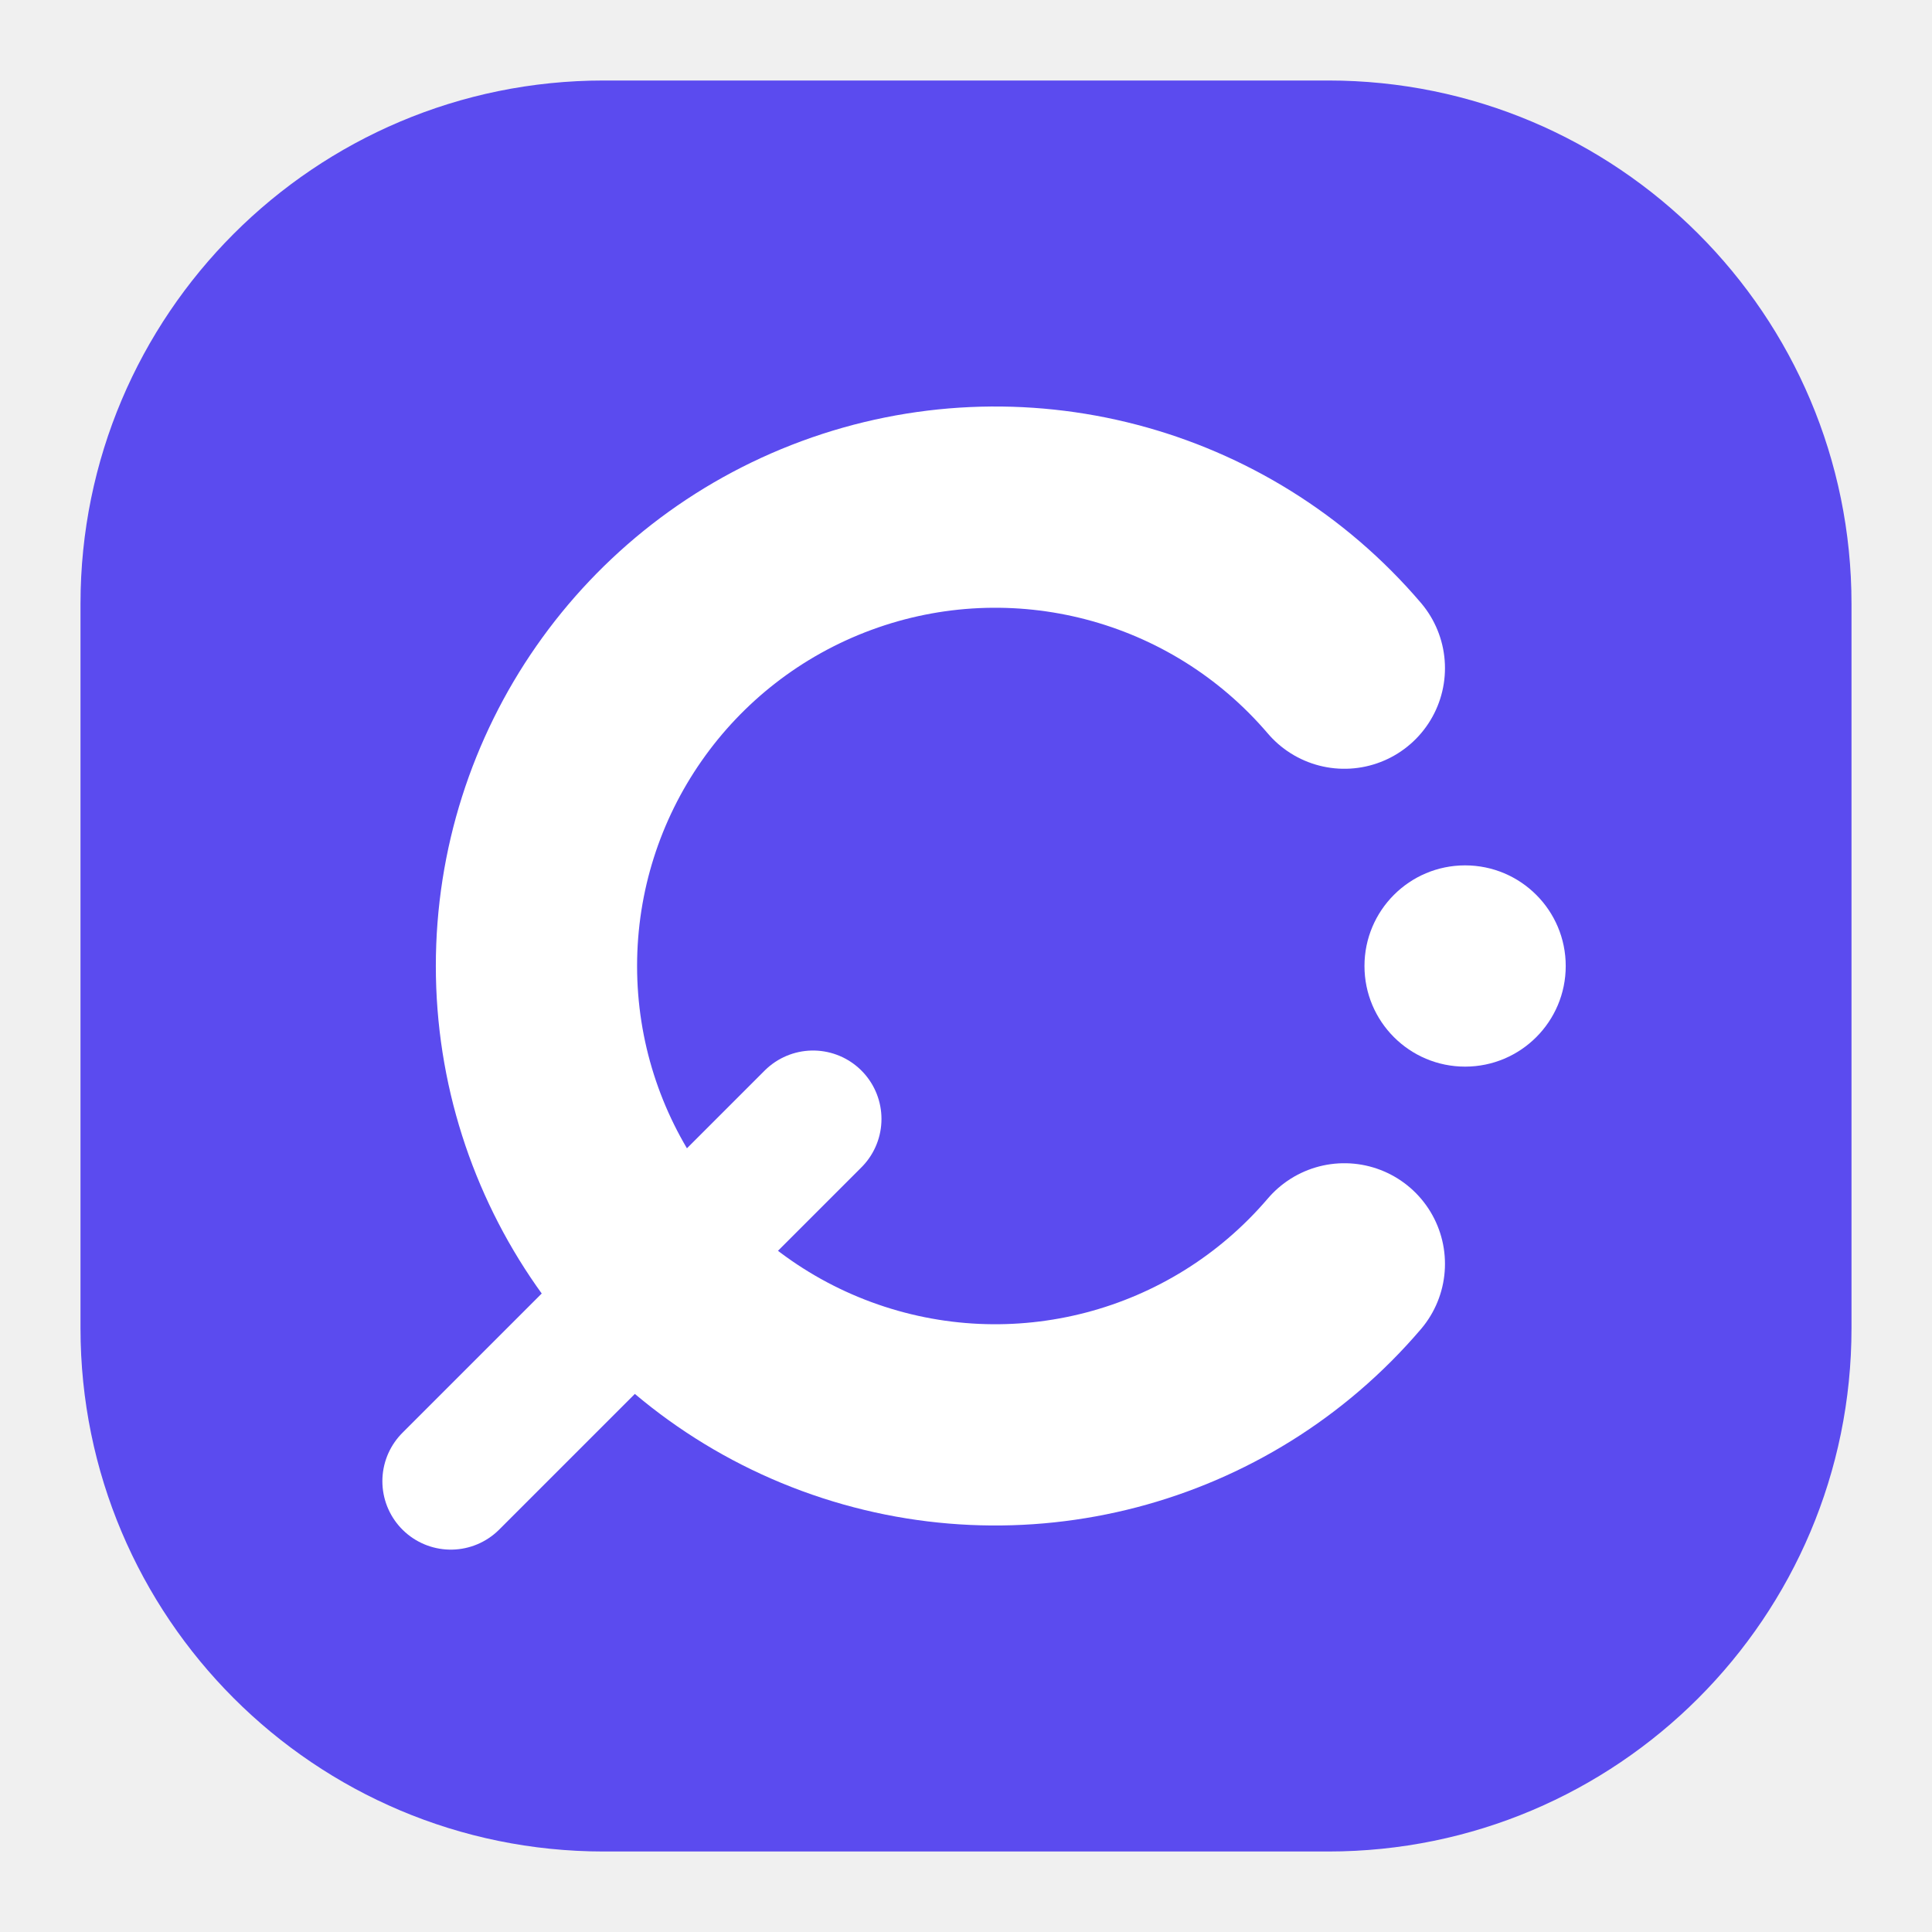
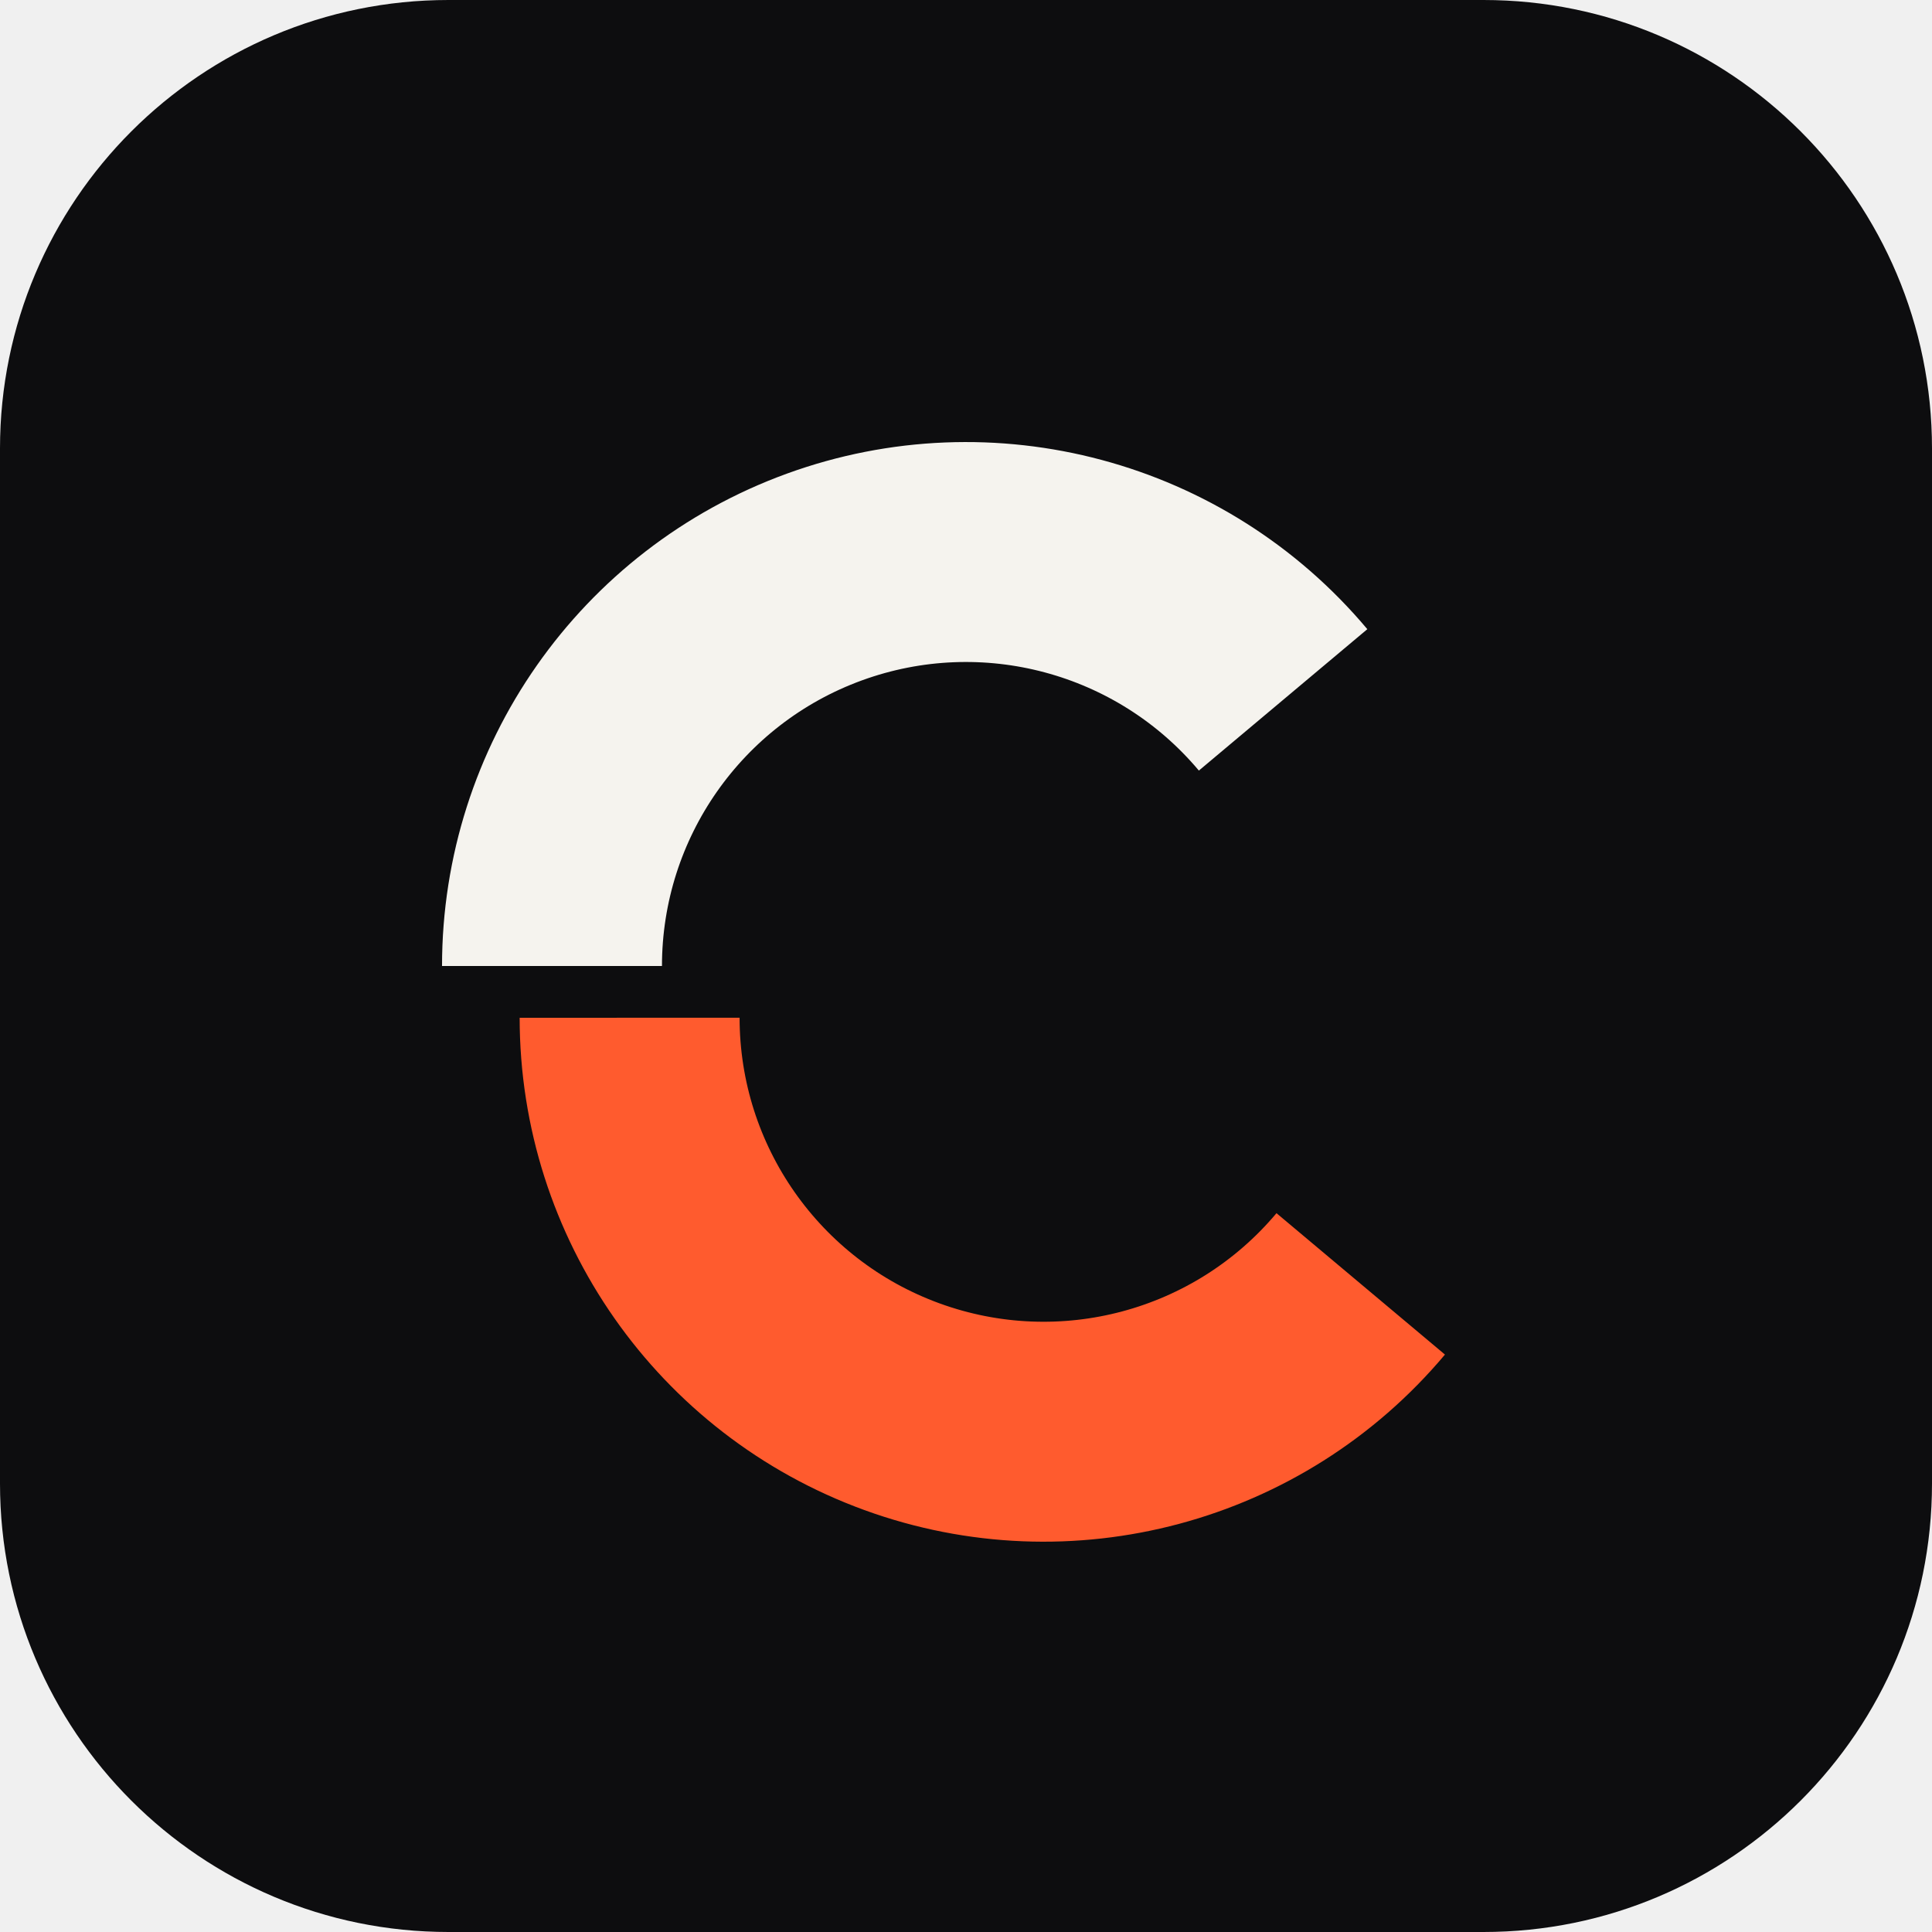
- <svg xmlns="http://www.w3.org/2000/svg" viewBox="0 0 24 24" width="512" height="512">
-   <rect x="1" y="1" width="22" height="22" rx="6.5" fill="#5b4bef" />
-   <path d="M16.7 8.3A5.7 5.7 0 1 0 16.7 15.7" fill="none" stroke="#fff" stroke-width="2.5" stroke-linecap="round" />
-   <path d="M5.6 18.4L10.1 13.9" fill="none" stroke="#fff" stroke-width="1.7" stroke-linecap="round" />
-   <circle cx="18.2" cy="12" r="1.25" fill="#fff" />
+ <svg xmlns="http://www.w3.org/2000/svg" viewBox="0 0 112 112" width="512" height="512">
+   <rect width="112" height="112" rx="26" fill="#0D0D0F" />
+   <g transform="translate(18.5 18.5) scale(0.75)">
+     <path d="M74.51 29.43 A32 32 0 0 0 18 50" fill="none" stroke="#F5F3EE" stroke-width="17" />
+     <path d="M18 50 A32 32 0 0 0 74.51 70.57" fill="none" stroke="#FF5B2E" stroke-width="17" transform="translate(6 4)" />
+   </g>
</svg>
